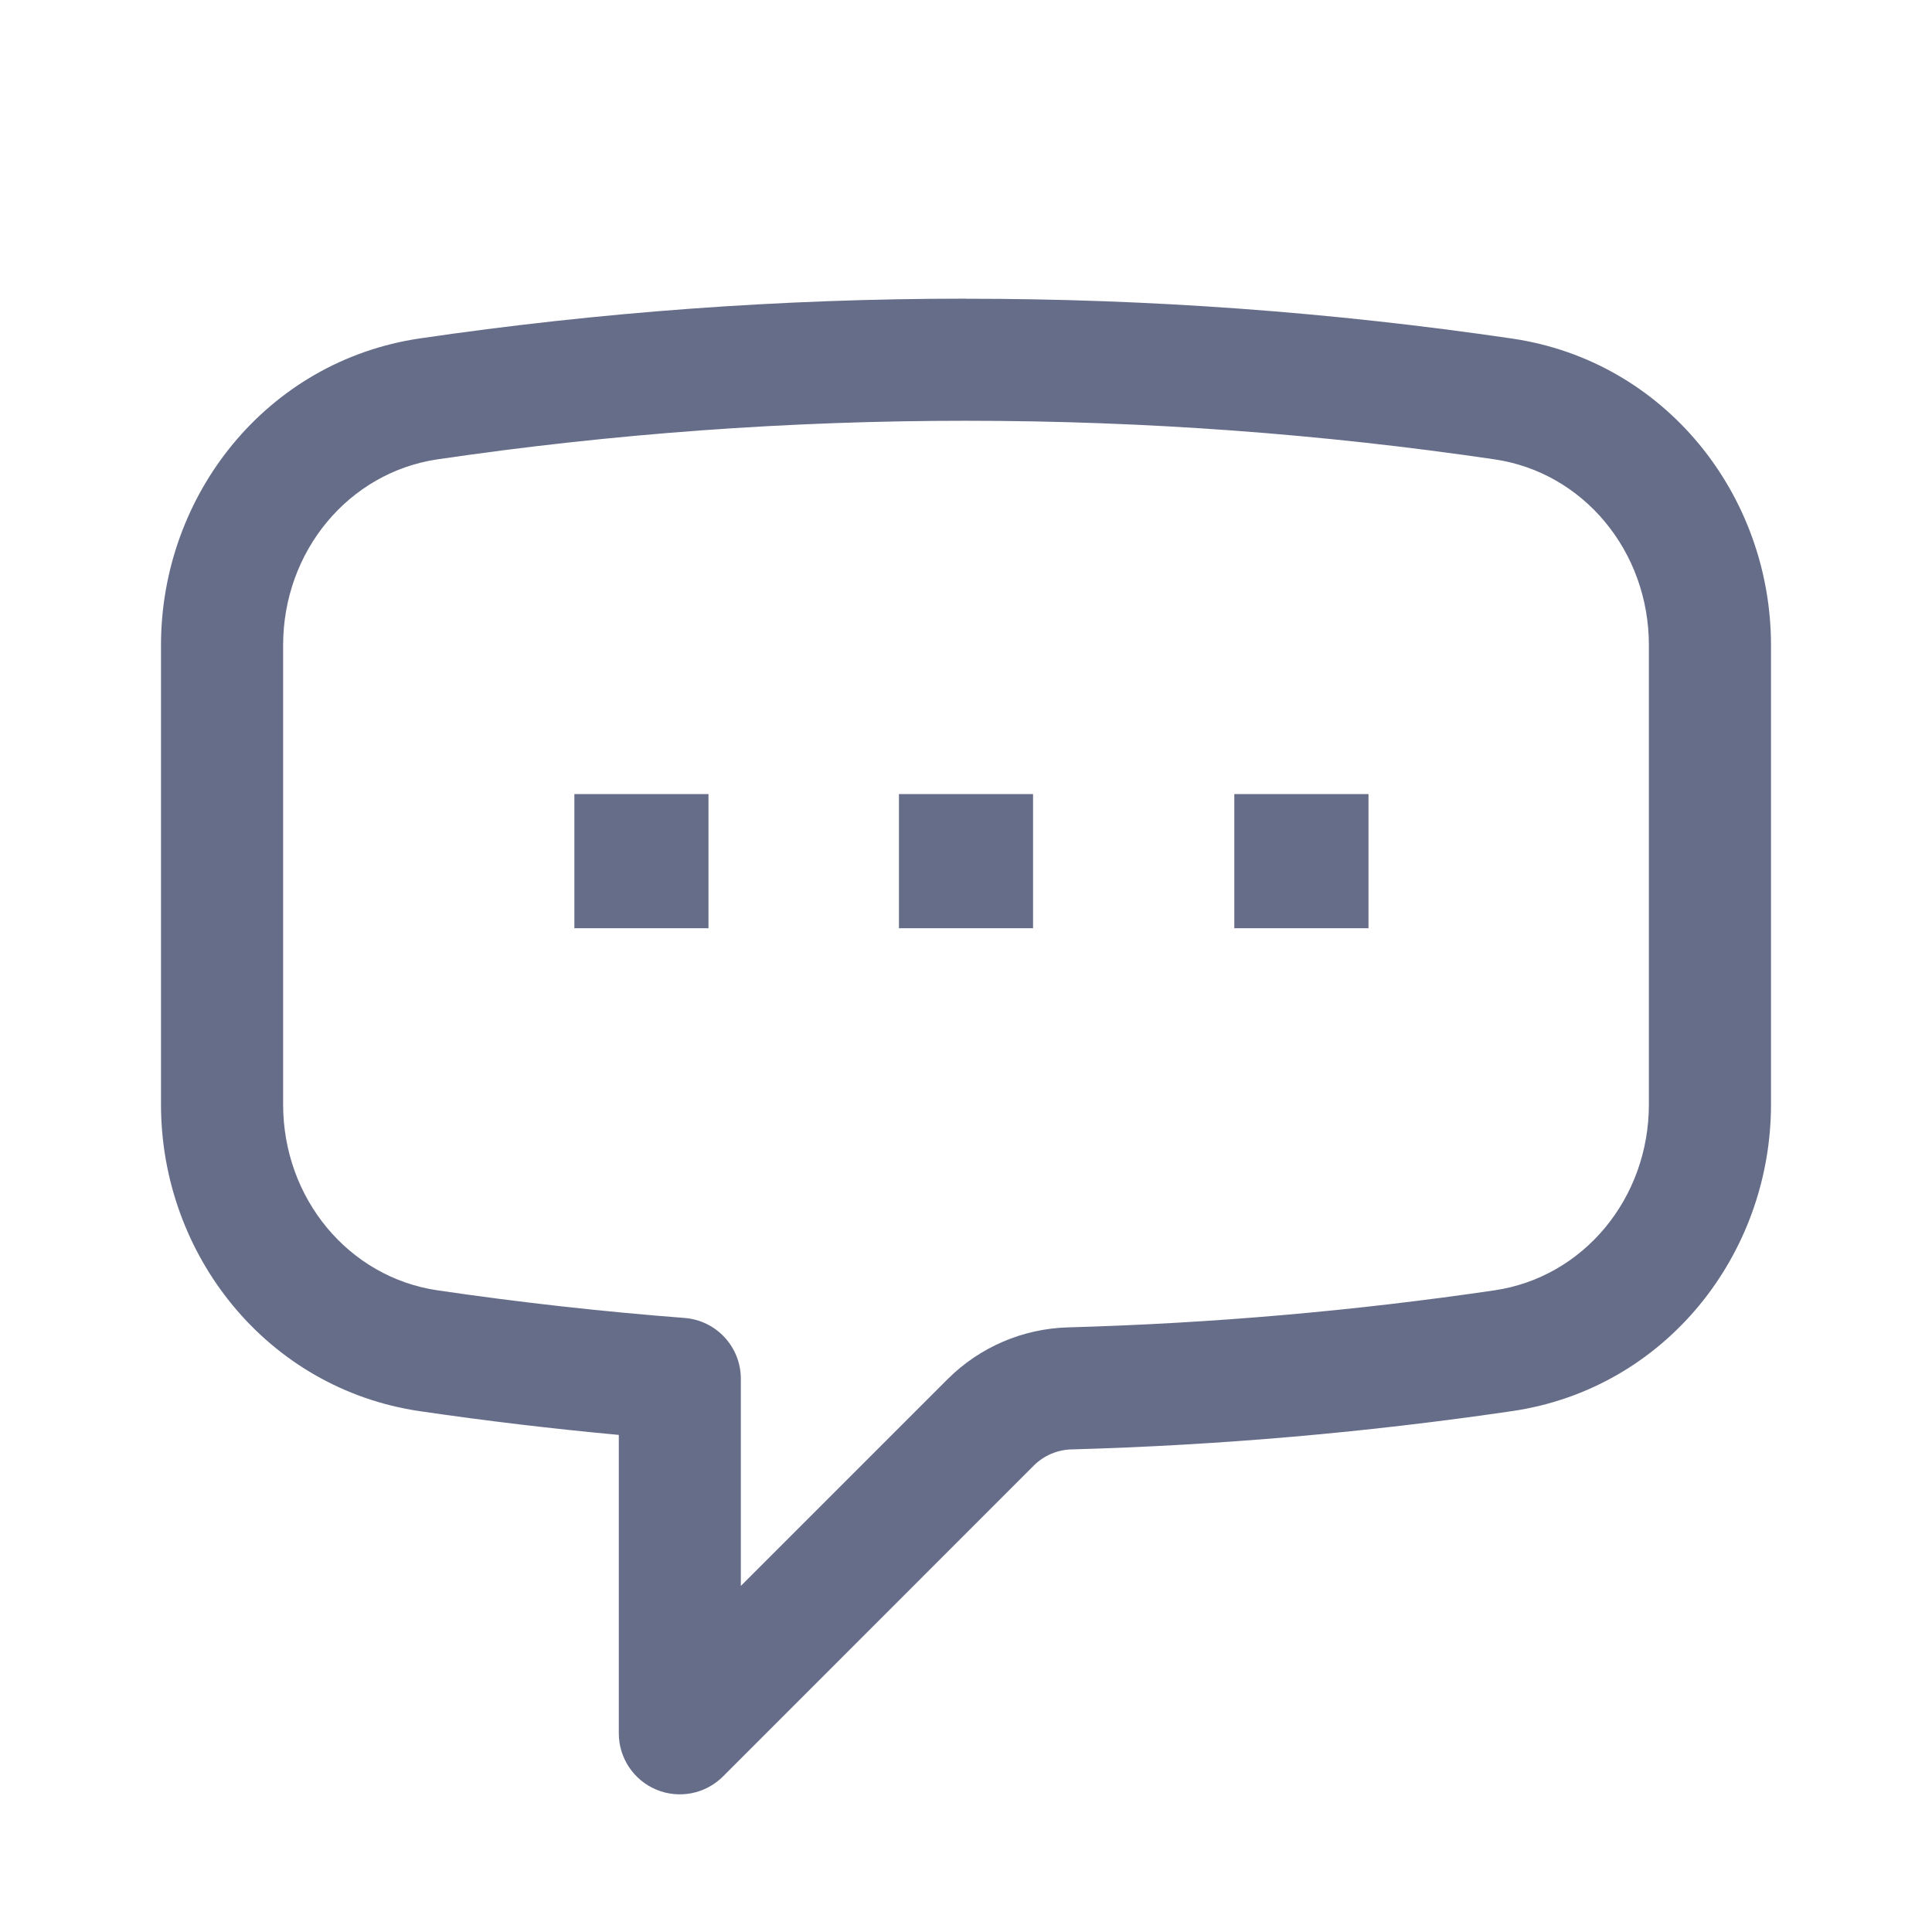
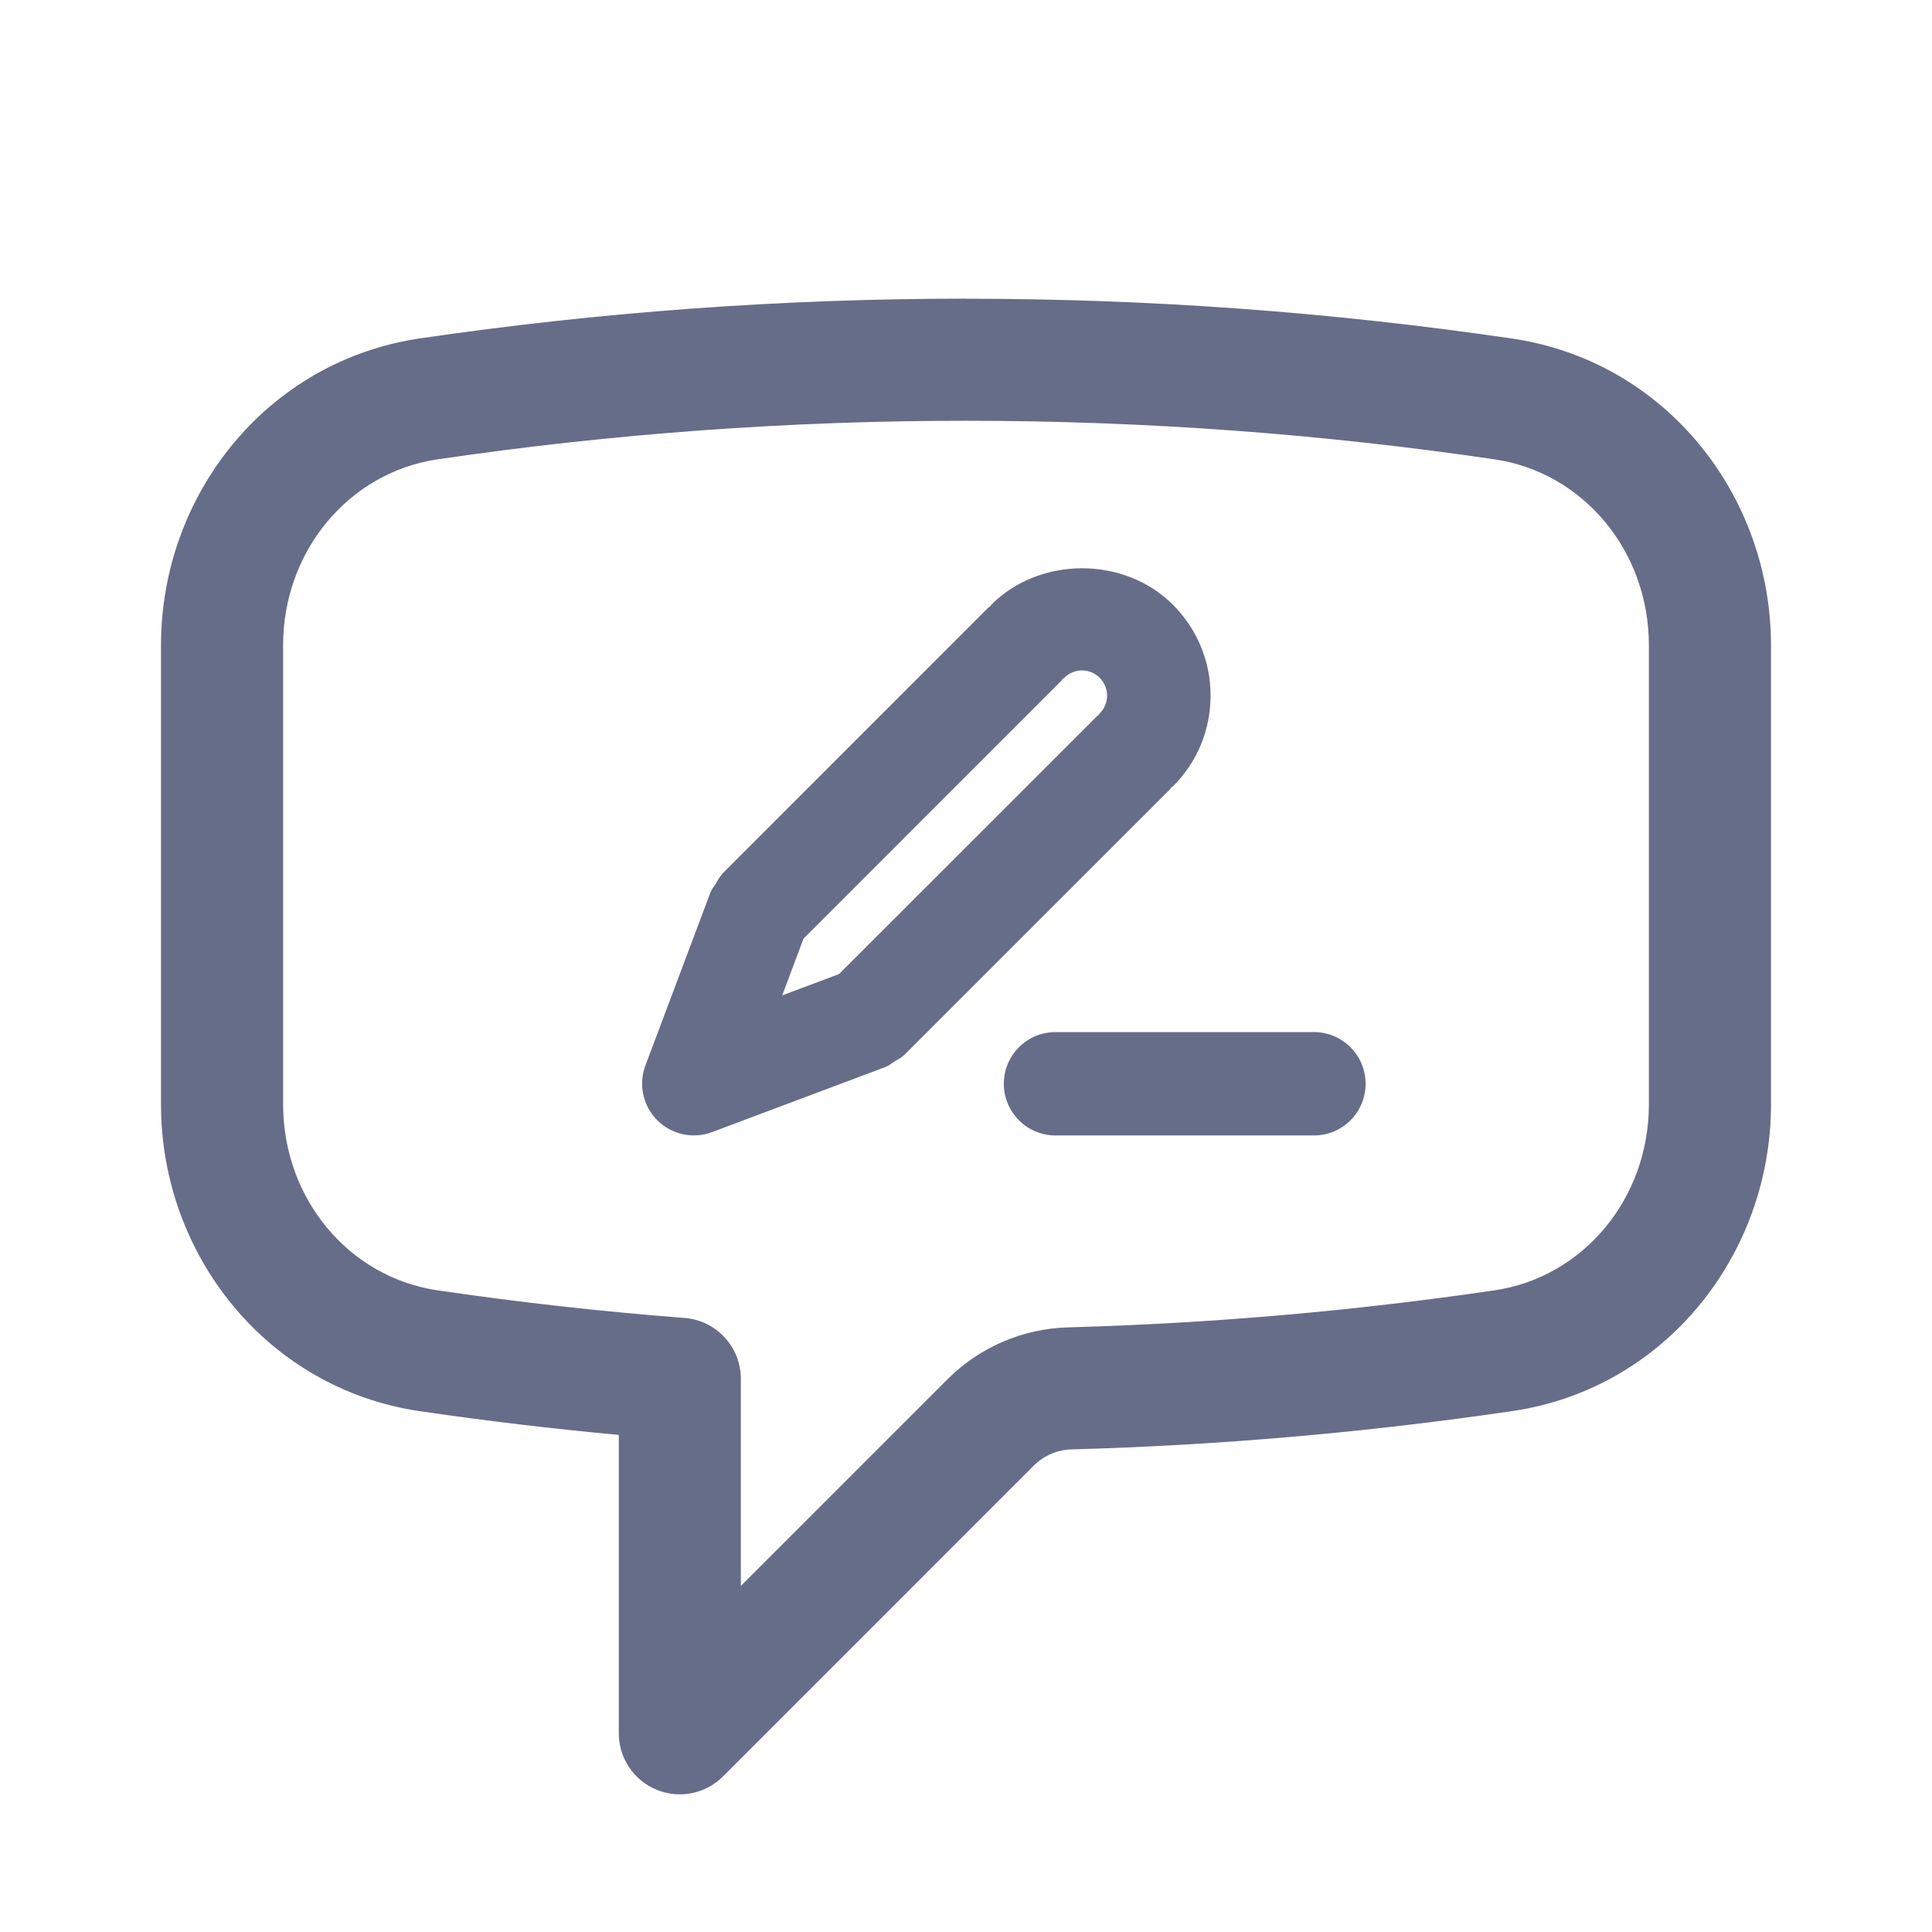
<svg xmlns="http://www.w3.org/2000/svg" fill="none" viewBox="0 0 24 24">
-   <path fill="#666D89" fill-rule="evenodd" d="M5.435 5.706A45.112 45.112 0 0 1 12 5.227c2.23 0 4.423.164 6.565.479 1.103.162 1.918 1.14 1.918 2.309v5.705c0 1.169-.815 2.147-1.918 2.309-1.734.255-3.5.41-5.294.46a2.204 2.204 0 0 0-1.498.642l-2.57 2.57v-2.572a.758.758 0 0 0-.7-.757 44.844 44.844 0 0 1-3.068-.343c-1.103-.162-1.918-1.14-1.918-2.31V8.016c0-1.169.815-2.147 1.918-2.31ZM12 3.71c-2.305 0-4.57.169-6.786.494C3.314 4.485 2 6.148 2 8.015v5.705c0 1.866 1.314 3.53 3.214 3.81.818.12 1.642.218 2.473.295v3.706a.758.758 0 0 0 1.295.536l3.863-3.864a.688.688 0 0 1 .468-.198 46.528 46.528 0 0 0 5.473-.476c1.9-.279 3.214-1.943 3.214-3.81V8.016c0-1.867-1.314-3.53-3.214-3.81A46.63 46.63 0 0 0 12 3.711Zm5 6.154h-1.667v1.667H17V9.865Zm-4.167 0h-1.666v1.667h1.666V9.865Zm-4.03 0H7.135v1.667h1.666V9.865Z" clip-rule="evenodd" />
+   <path fill="#666D89" fill-rule="evenodd" d="M5.435 5.706A45.112 45.112 0 0 1 12 5.227c2.23 0 4.423.164 6.565.479 1.103.162 1.918 1.14 1.918 2.309v5.705c0 1.169-.815 2.147-1.918 2.309-1.734.255-3.5.41-5.294.46a2.204 2.204 0 0 0-1.498.642l-2.57 2.57v-2.572a.758.758 0 0 0-.7-.757 44.844 44.844 0 0 1-3.068-.343c-1.103-.162-1.918-1.14-1.918-2.31V8.016c0-1.169.815-2.147 1.918-2.31ZM12 3.71c-2.305 0-4.57.169-6.786.494C3.314 4.485 2 6.148 2 8.015v5.705c0 1.866 1.314 3.53 3.214 3.81.818.12 1.642.218 2.473.295v3.706a.758.758 0 0 0 1.295.536l3.863-3.864a.688.688 0 0 1 .468-.198 46.528 46.528 0 0 0 5.473-.476c1.9-.279 3.214-1.943 3.214-3.81V8.016c0-1.867-1.314-3.53-3.214-3.81A46.63 46.63 0 0 0 12 3.711Zm1.112 10.395h3.21a.642.642 0 0 0 0-1.284h-3.21a.642.642 0 0 0 0 1.284Zm1.427-4.309a.044.044 0 0 1 .007-.011c.004-.004.008-.006.012-.008a.048.048 0 0 0 .012-.008c.302-.3.468-.701.468-1.128 0-.427-.166-.827-.467-1.128-.603-.605-1.654-.605-2.258 0-.003.003-.004.007-.006.01a.048.048 0 0 1-.007.01c-.004.004-.008.006-.012.008-.004.003-.01.005-.013.009l-3.299 3.3-.002.003v.002a.454.454 0 0 0-.066.095l-.018.03-.022.033a.249.249 0 0 0-.034.057l-.002.003-.003.004-.812 2.16a.643.643 0 0 0 .827.827l2.16-.811.004-.002.003-.002c.027-.01.05-.028.074-.045l.035-.023c.011-.008.023-.014.034-.02a.371.371 0 0 0 .072-.05l.003-.003a.017.017 0 0 0 .003-.002l3.3-3.299a.052.052 0 0 0 .007-.011Zm-1.096-1.468a.313.313 0 0 1 .22.532l-.008.012a.048.048 0 0 1-.007.01c-.003.004-.008.006-.012.008-.004.003-.009.005-.012.01l-3.201 3.2-.706.265.264-.704 3.202-3.203.007-.011a.054.054 0 0 1 .007-.011.065.065 0 0 1 .012-.007.053.053 0 0 0 .013-.01.313.313 0 0 1 .22-.091Z" clip-rule="evenodd" />
</svg>
